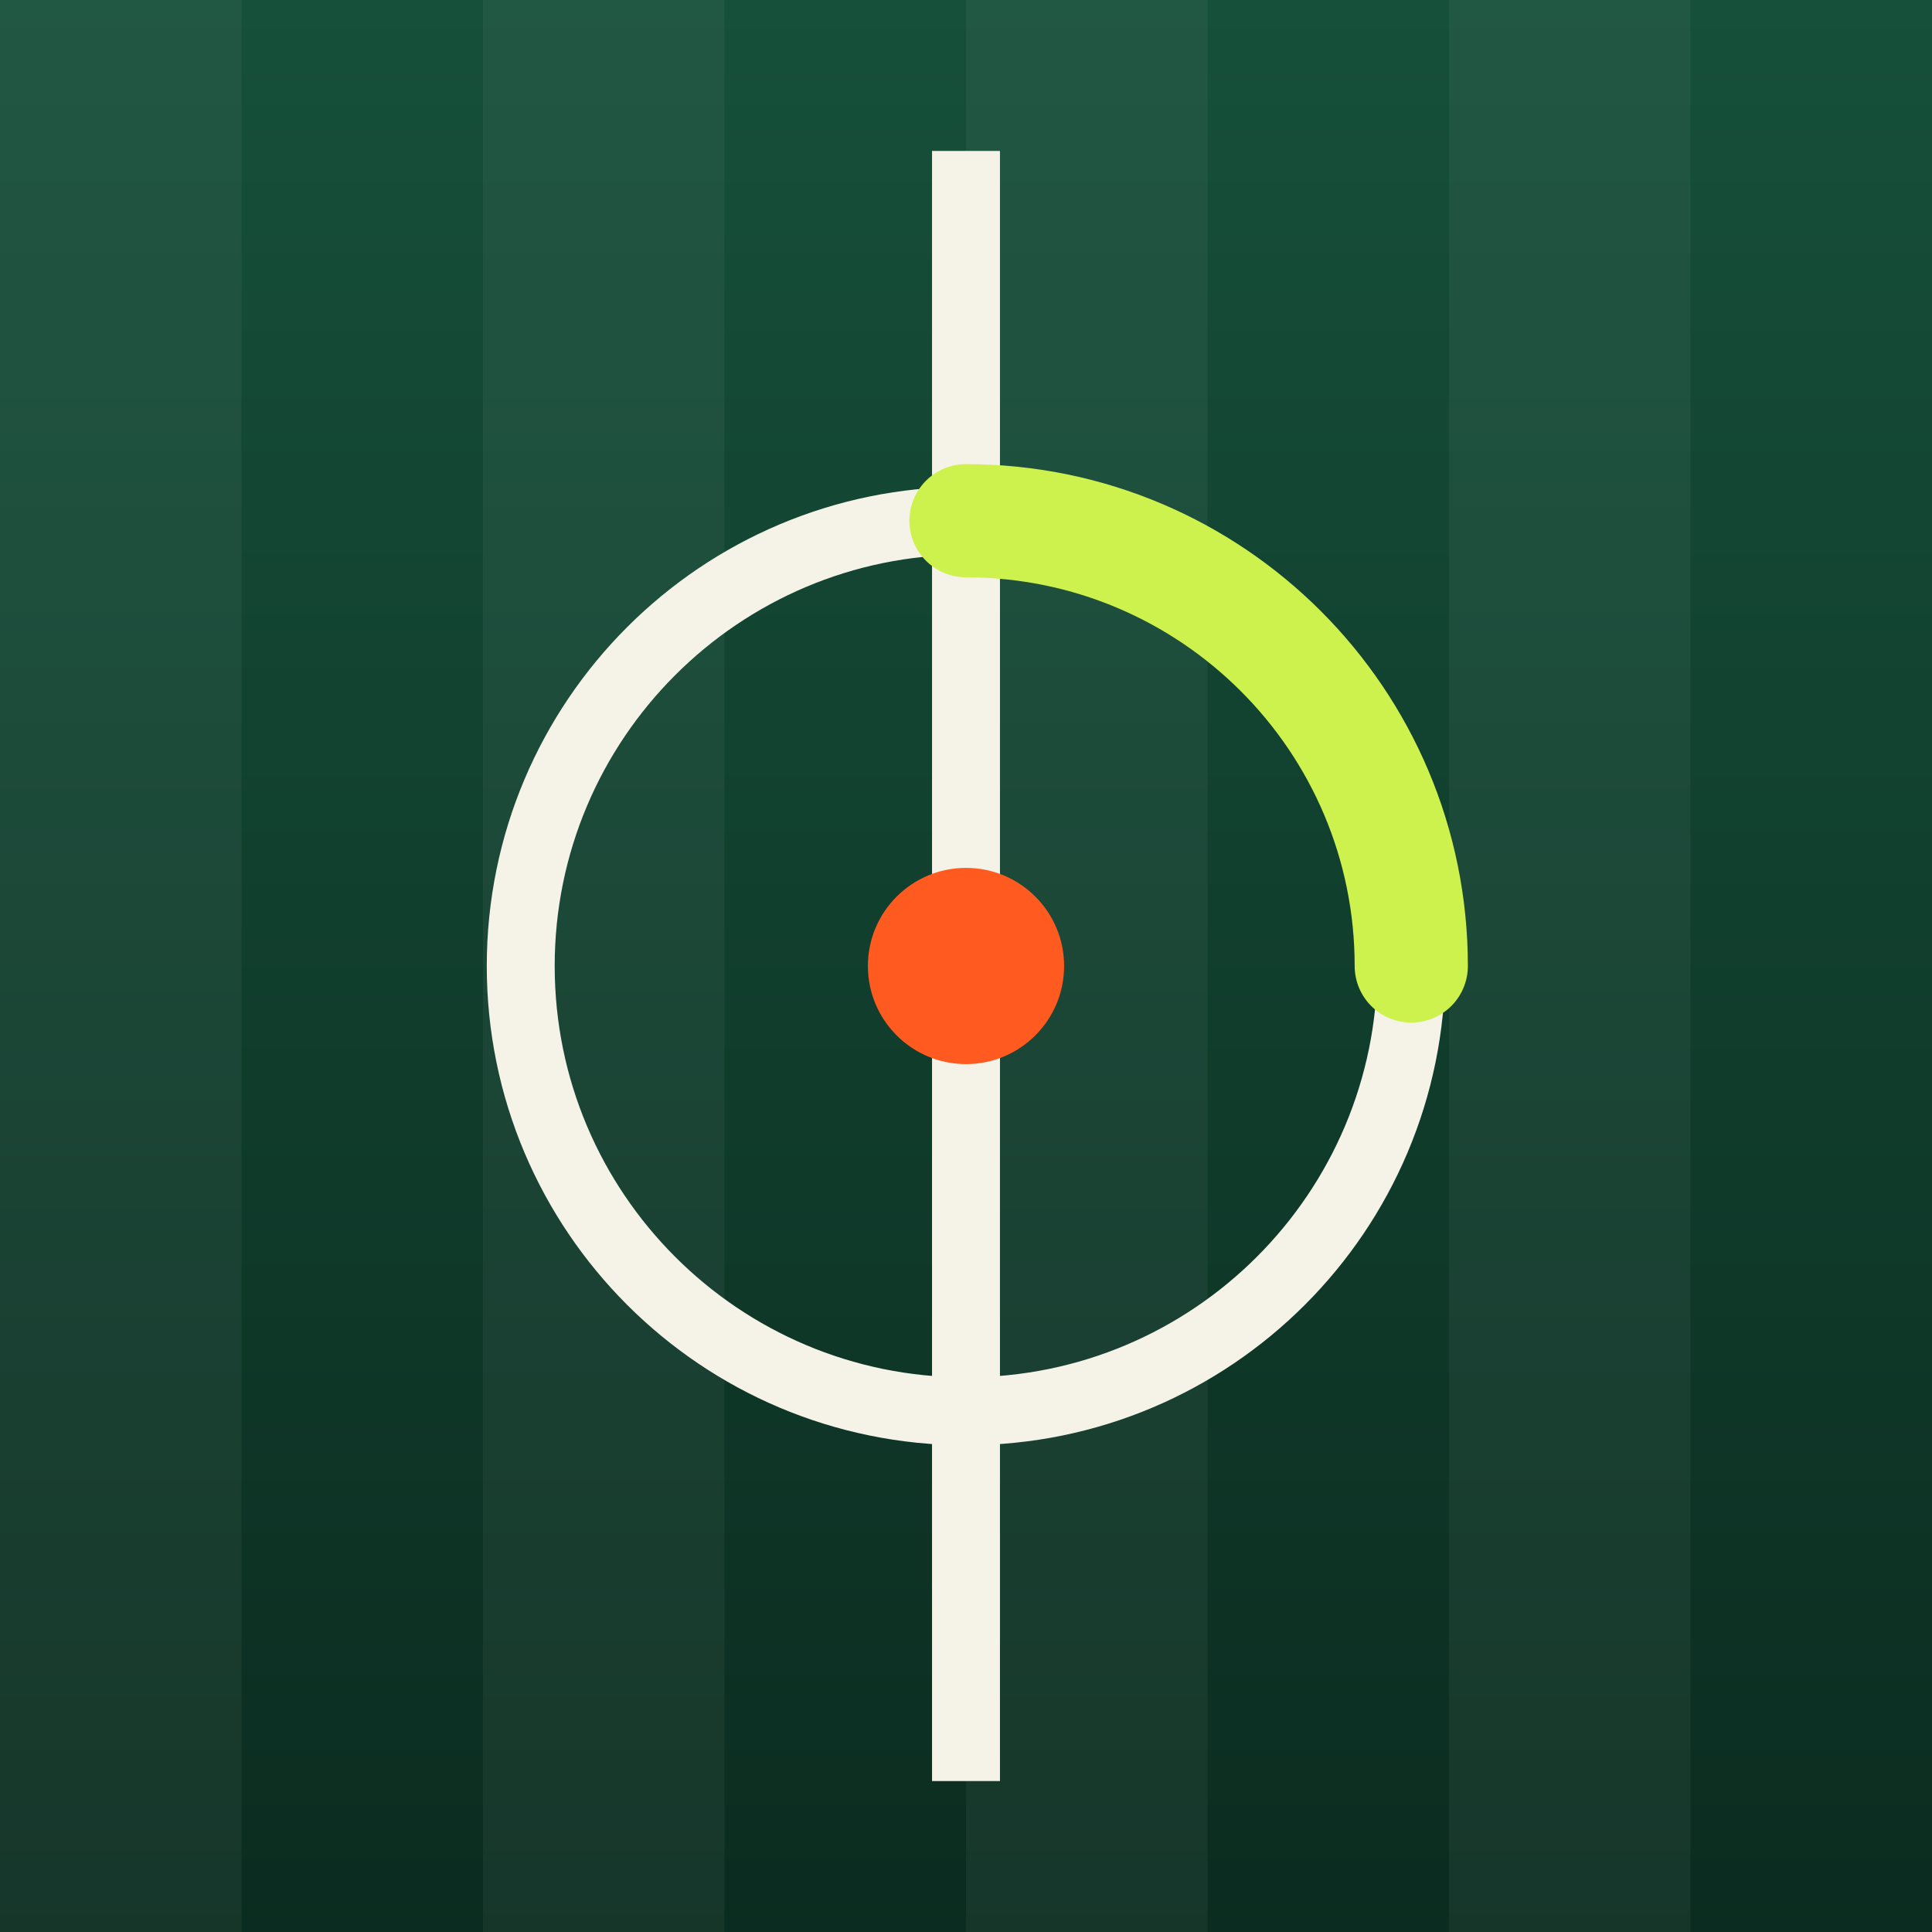
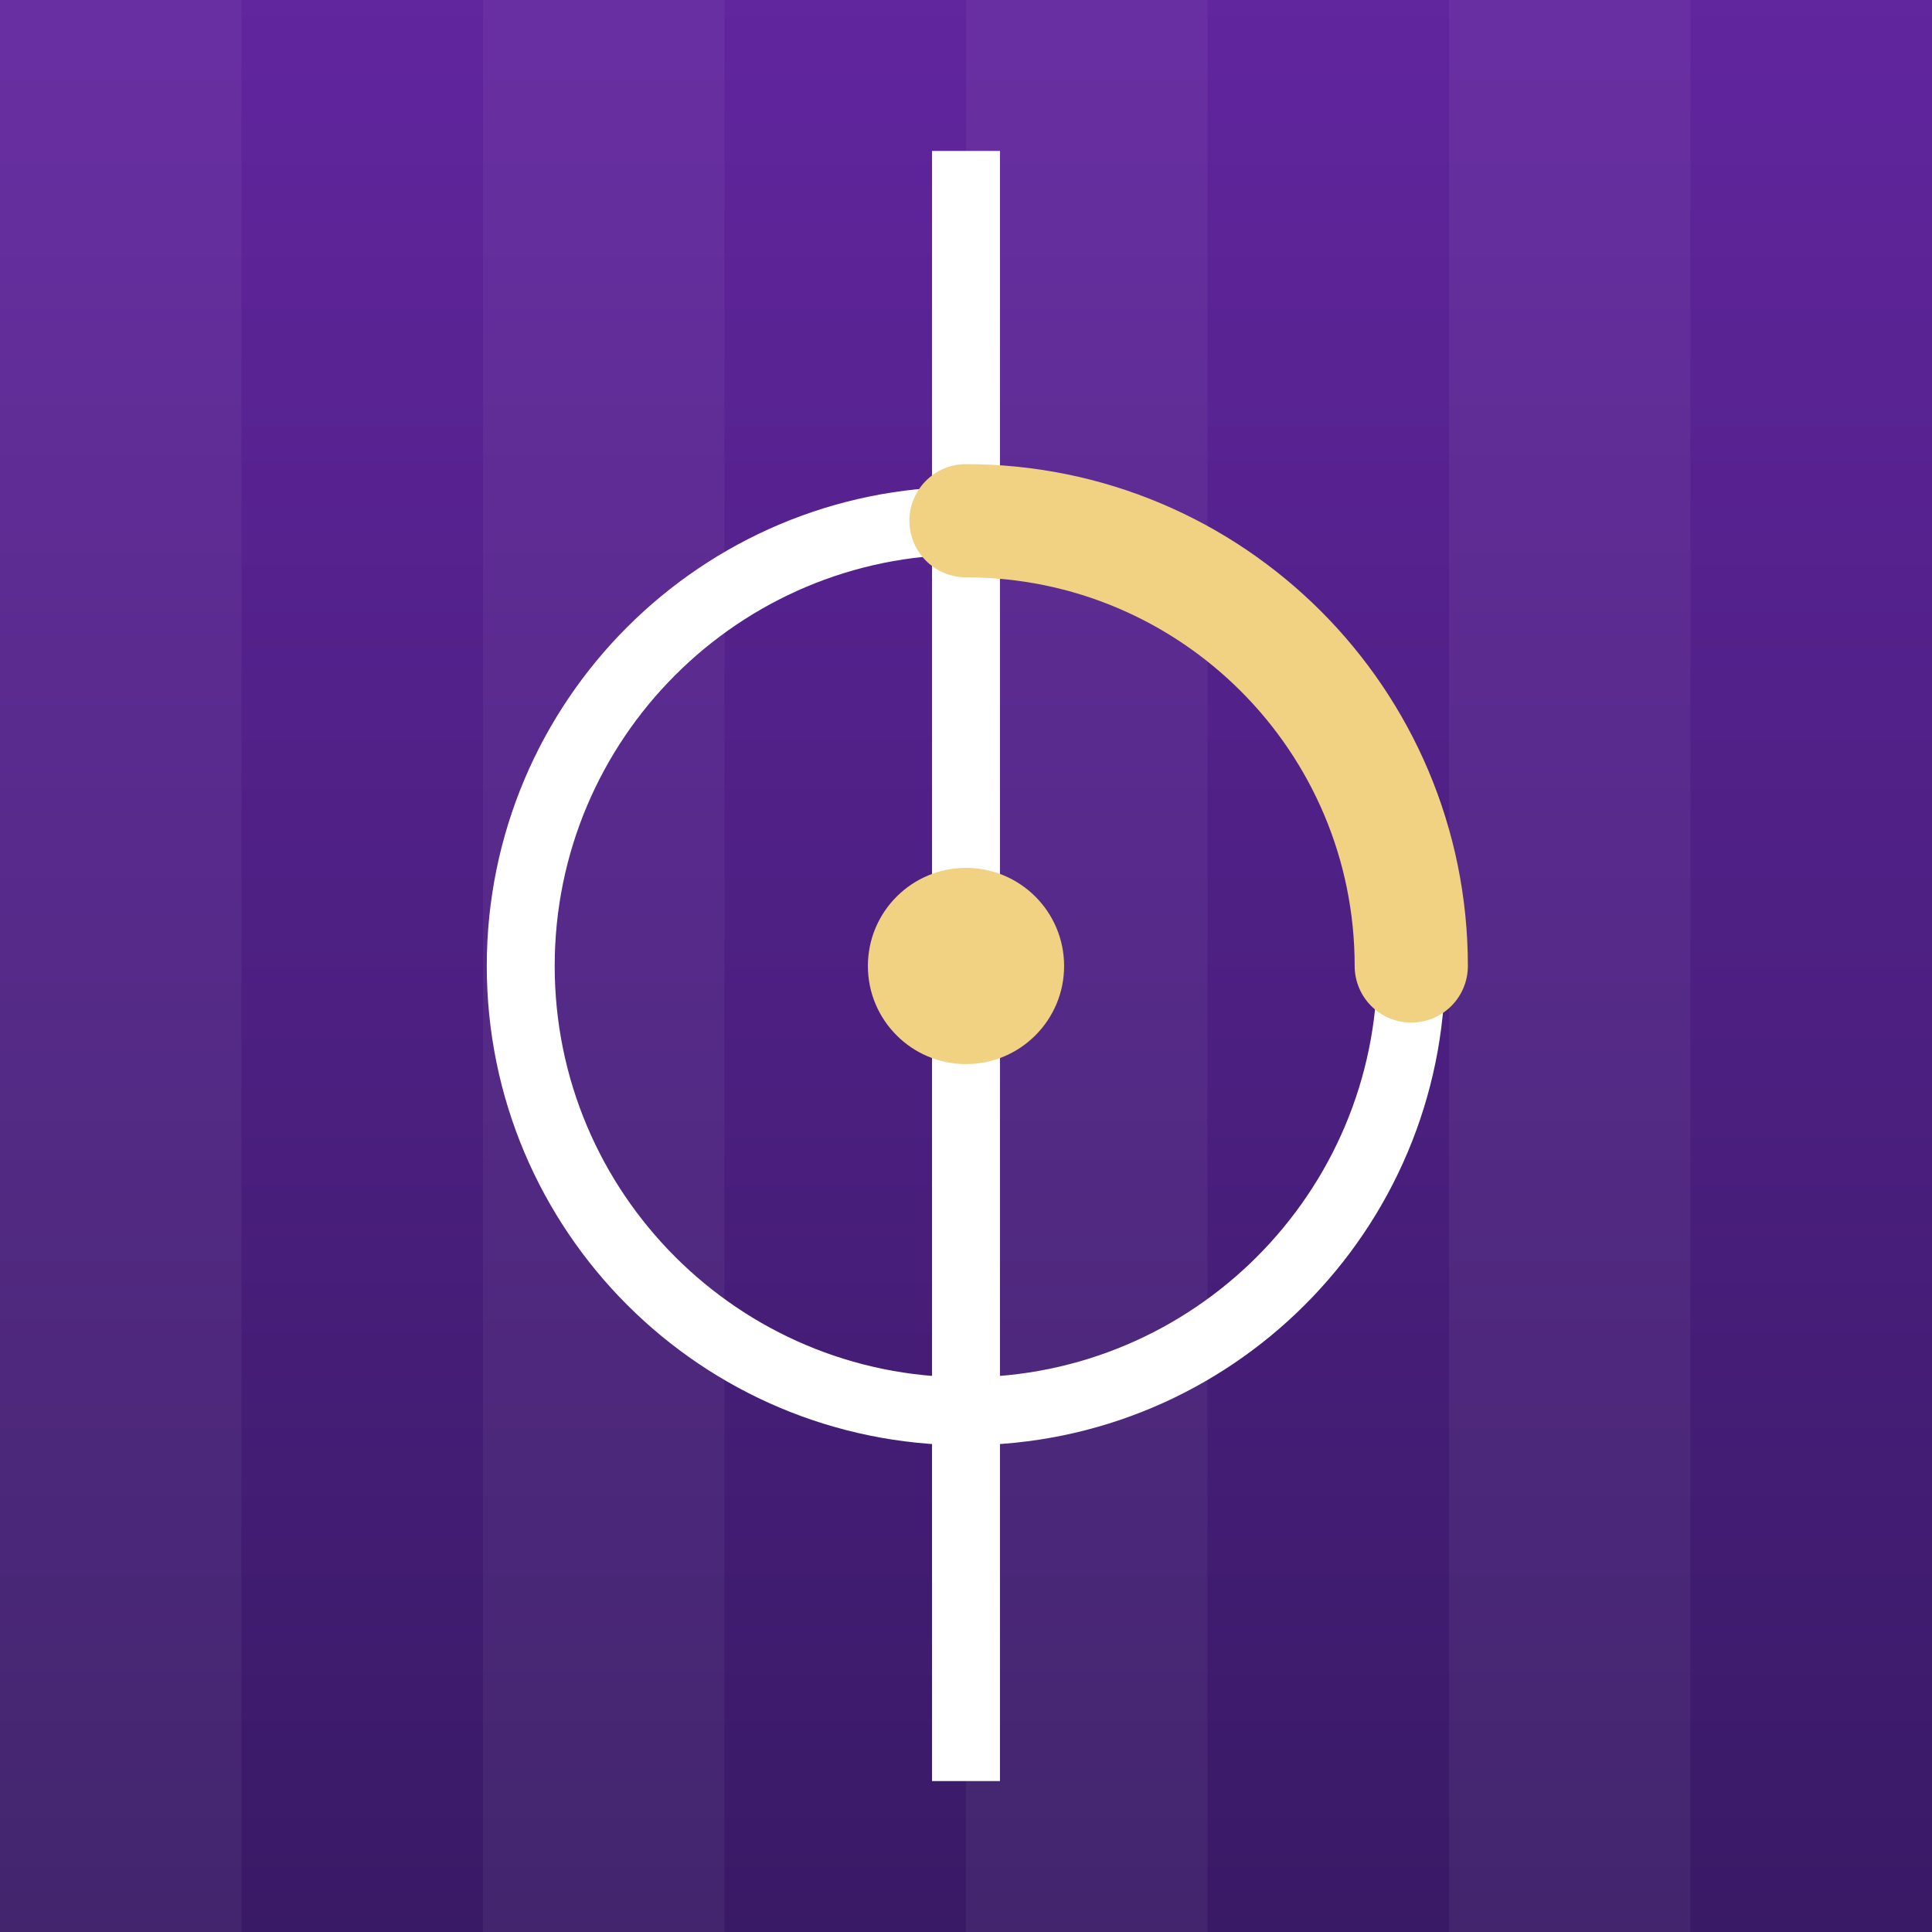
<svg xmlns="http://www.w3.org/2000/svg" viewBox="0 0 512 512">
  <defs>
    <linearGradient id="g" x1="0" y1="0" x2="0" y2="1">
-       <stop offset="0" stop-color="#16503A" />
-       <stop offset="1" stop-color="#0B2C20" />
+       <stop offset="0" stop-color="#61259E" />
+       <stop offset="1" stop-color="#391A66" />
    </linearGradient>
  </defs>
  <rect width="512" height="512" fill="url(#g)" />
  <g fill="#FFFFFF" opacity=".05">
    <rect x="0" width="64" height="512" />
    <rect x="128" width="64" height="512" />
    <rect x="256" width="64" height="512" />
    <rect x="384" width="64" height="512" />
  </g>
-   <g fill="none" stroke="#F5F2E7" stroke-width="18">
+   <g fill="none" stroke="#FFFFFF" stroke-width="18">
    <line x1="256" y1="40" x2="256" y2="472" />
    <circle cx="256" cy="256" r="118" />
  </g>
-   <circle cx="256" cy="256" r="26" fill="#FF5A1F" />
-   <path d="M256 138 A118 118 0 0 1 374 256" fill="none" stroke="#CDF24E" stroke-width="30" stroke-linecap="round" />
+   <circle cx="256" cy="256" r="26" fill="#F1D282" />
+   <path d="M256 138 A118 118 0 0 1 374 256" fill="none" stroke="#F1D282" stroke-width="30" stroke-linecap="round" />
</svg>
